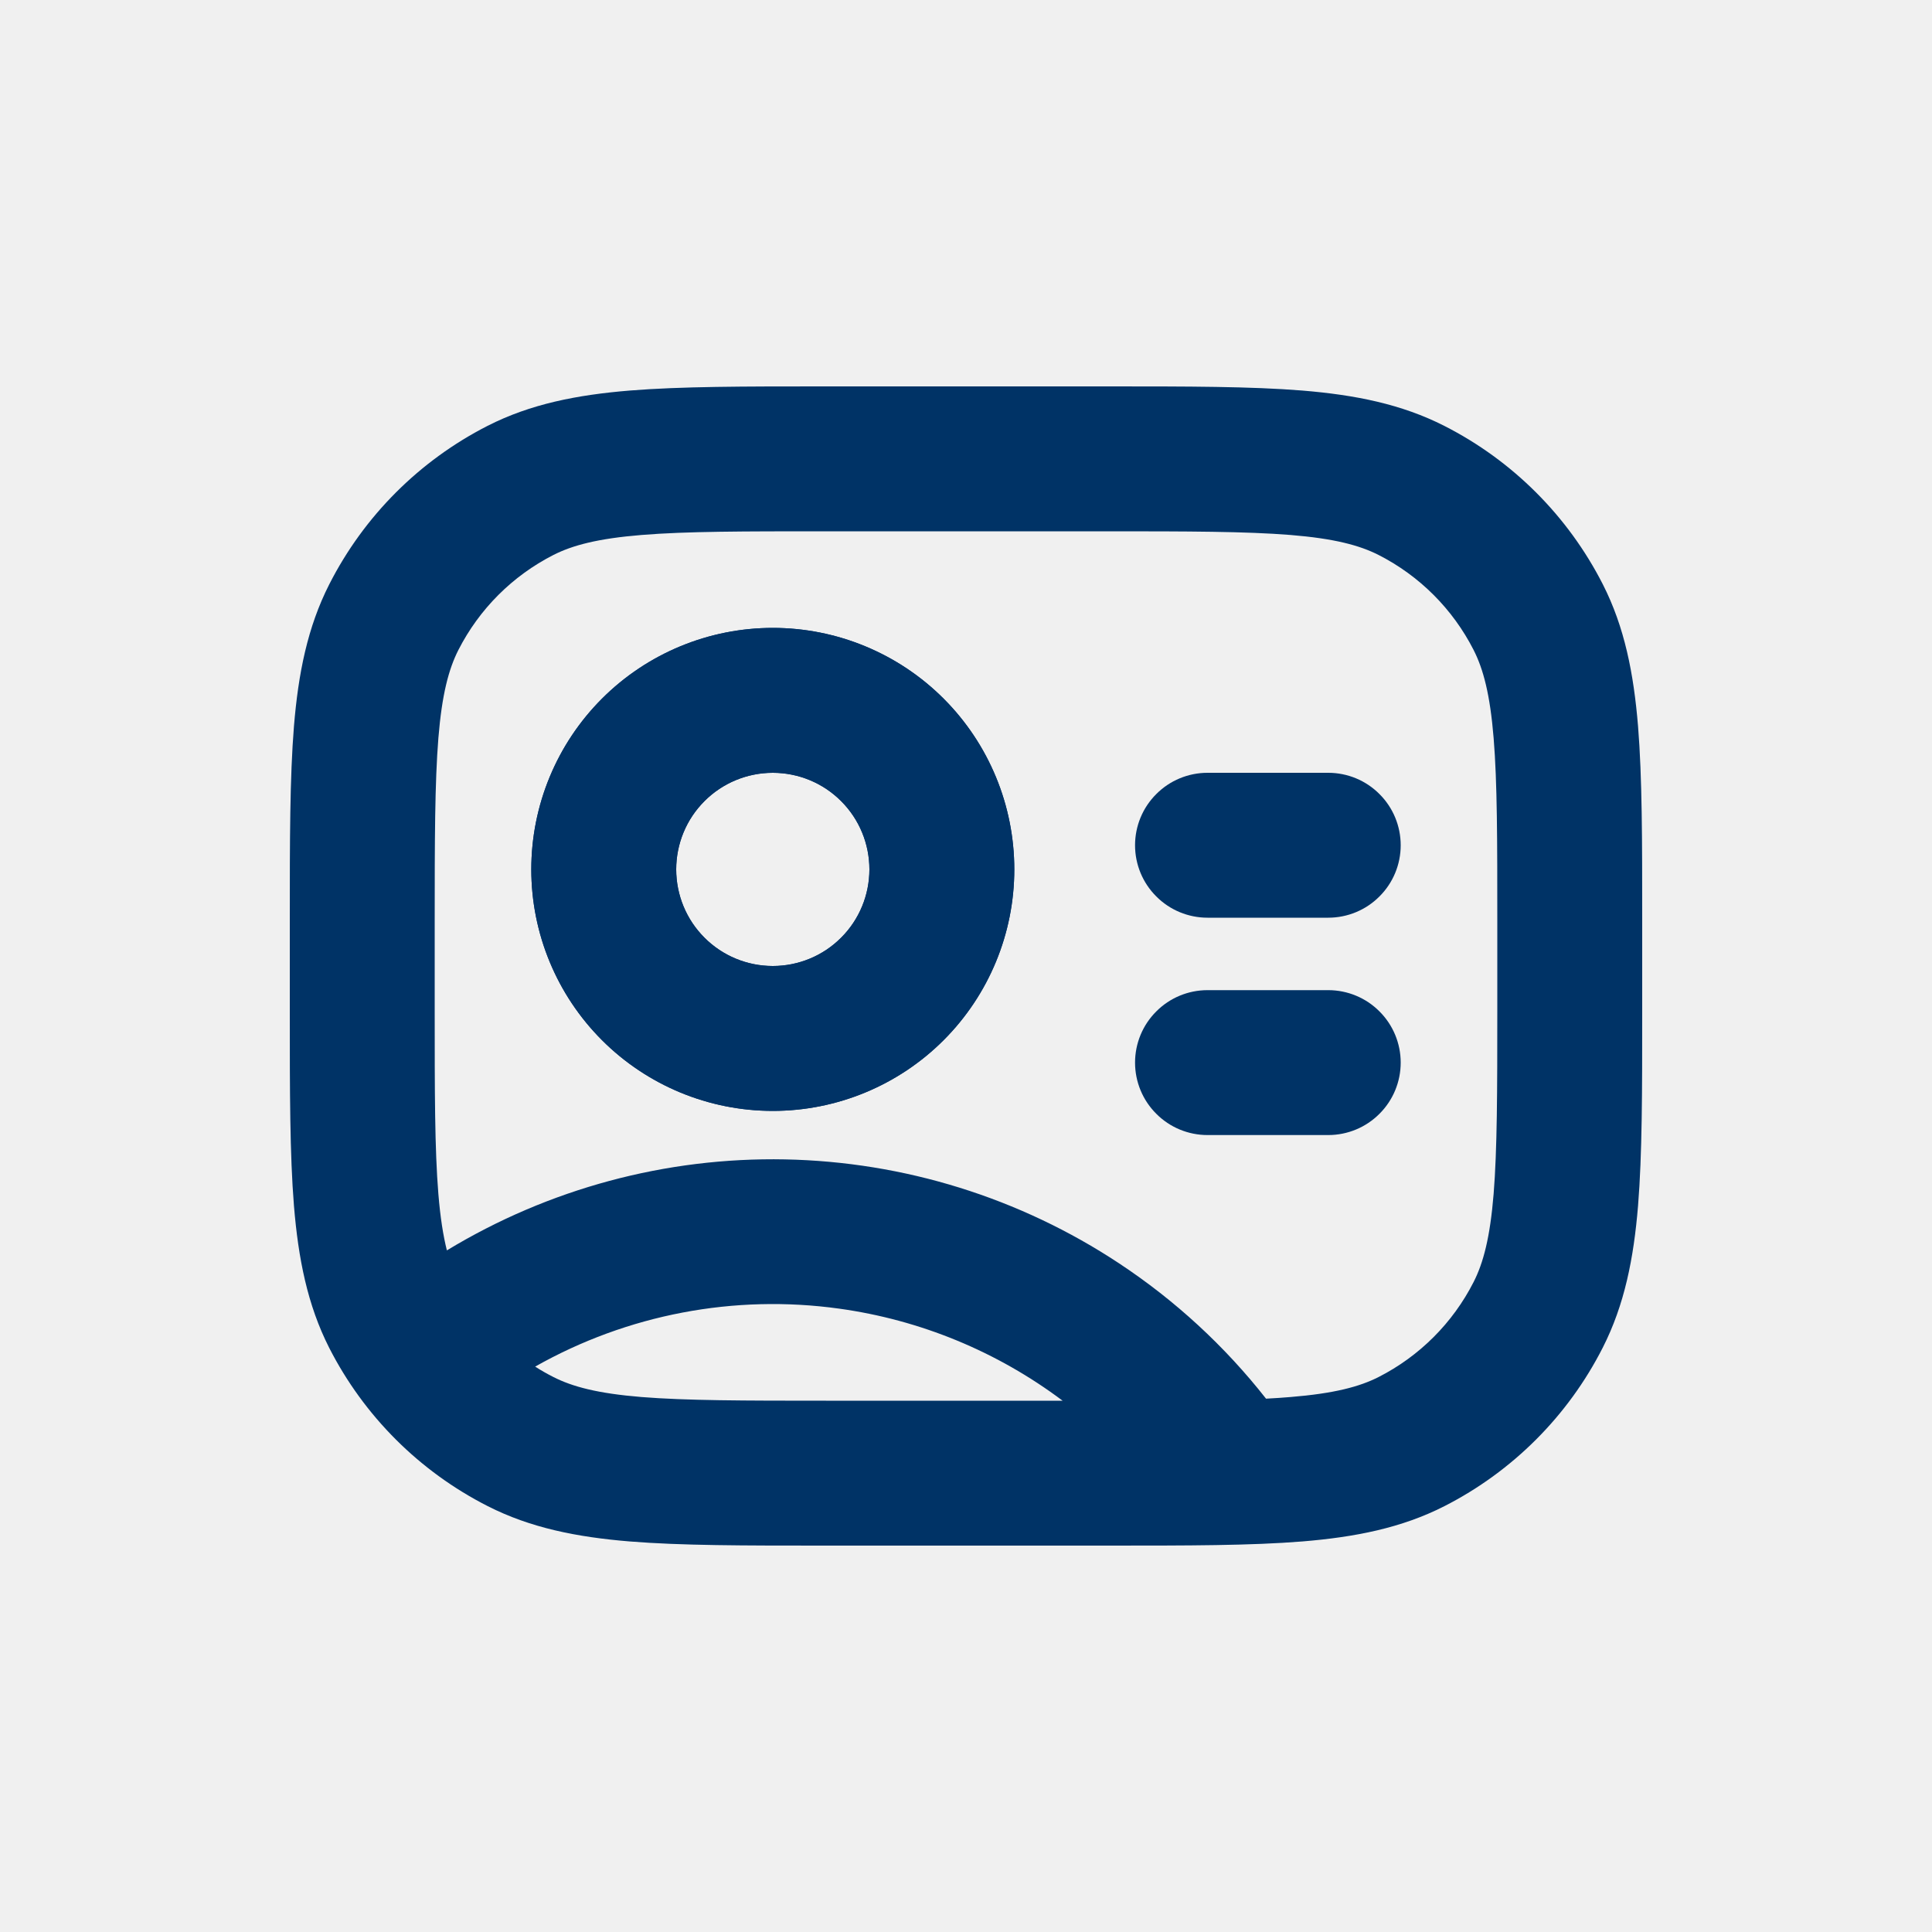
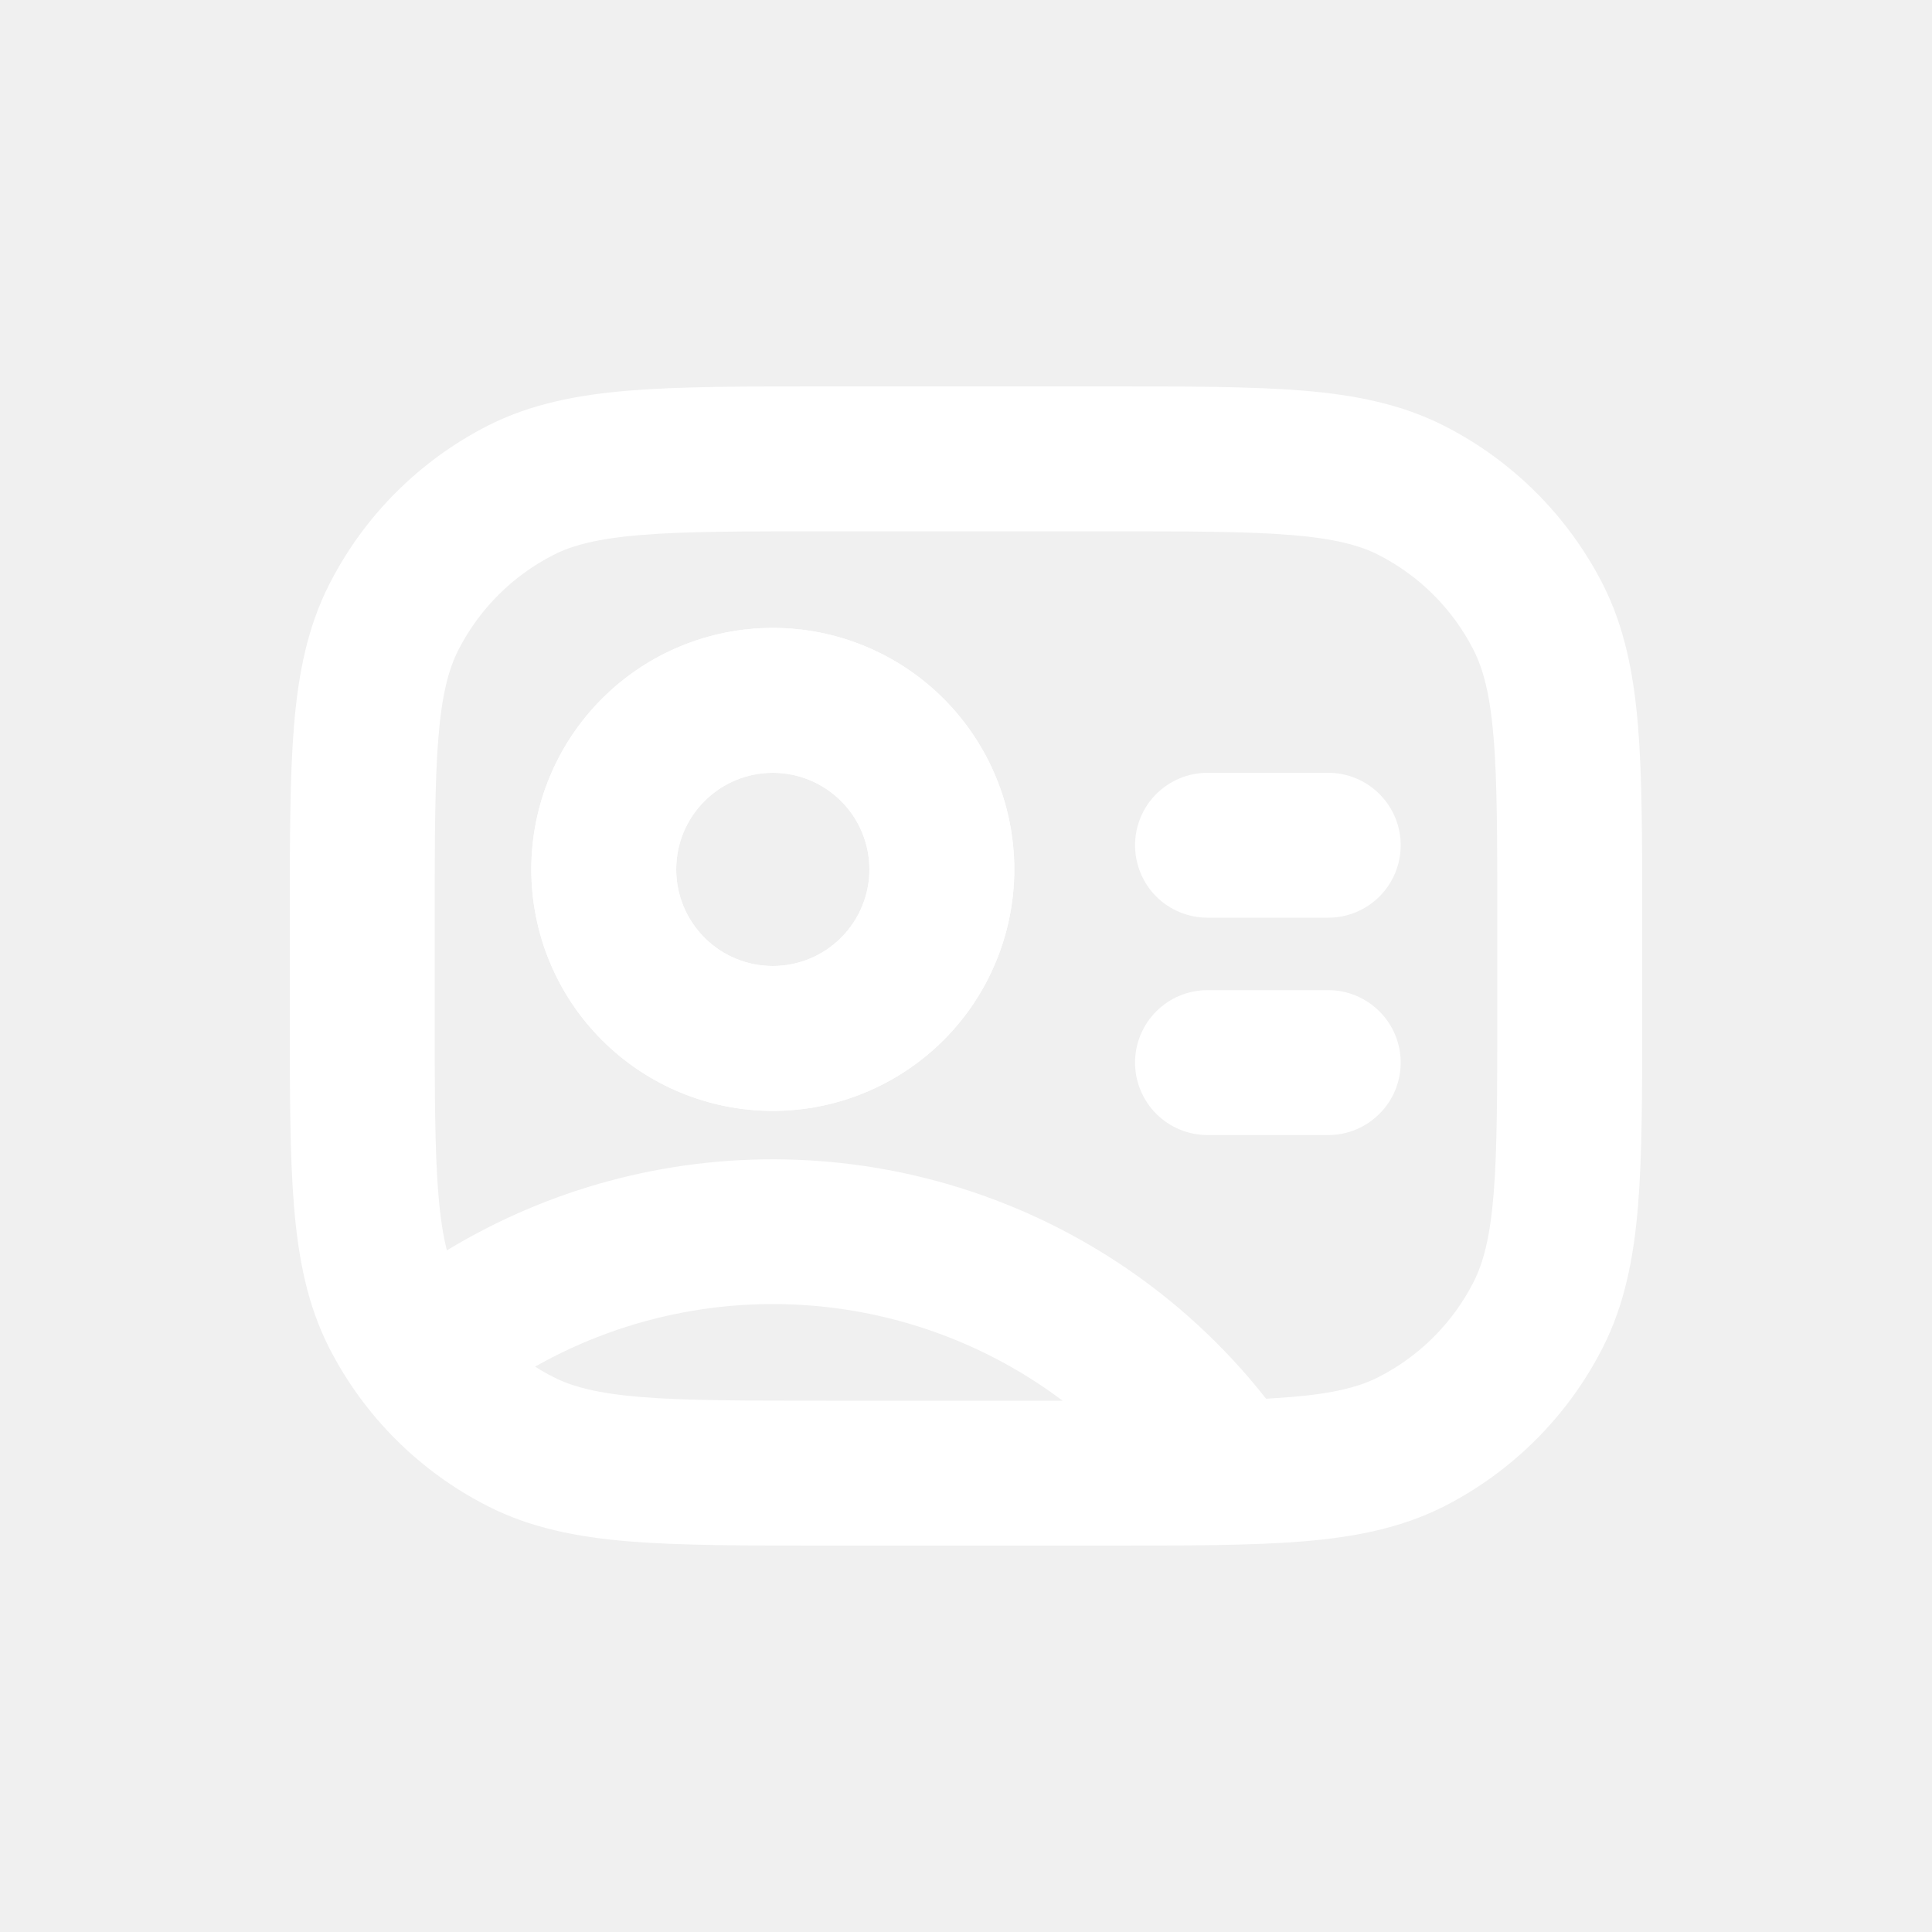
- <svg xmlns="http://www.w3.org/2000/svg" width="20" height="20" viewBox="0 0 20 20" fill="none">
-   <path d="M11.75 11C11.75 10.801 11.829 10.61 11.97 10.47C12.11 10.329 12.301 10.25 12.5 10.25H13.75C13.949 10.25 14.14 10.329 14.28 10.47C14.421 10.61 14.5 10.801 14.5 11C14.5 11.199 14.421 11.39 14.28 11.53C14.14 11.671 13.949 11.75 13.75 11.75H12.5C12.301 11.75 12.11 11.671 11.97 11.53C11.829 11.39 11.75 11.199 11.75 11Z" fill="#003366" />
-   <path d="M12.5 8C12.301 8 12.11 8.079 11.97 8.22C11.829 8.36 11.75 8.551 11.75 8.75C11.75 8.949 11.829 9.14 11.97 9.28C12.11 9.421 12.301 9.5 12.5 9.5H13.75C13.949 9.5 14.14 9.421 14.28 9.28C14.421 9.14 14.5 8.949 14.5 8.75C14.5 8.551 14.421 8.36 14.28 8.22C14.14 8.079 13.949 8 13.75 8H12.5Z" fill="#003366" />
-   <path fill-rule="evenodd" clip-rule="evenodd" d="M8 11.5C8.663 11.5 9.299 11.237 9.768 10.768C10.237 10.299 10.5 9.663 10.5 9C10.5 8.337 10.237 7.701 9.768 7.232C9.299 6.763 8.663 6.5 8 6.5C7.337 6.5 6.701 6.763 6.232 7.232C5.763 7.701 5.5 8.337 5.5 9C5.5 9.663 5.763 10.299 6.232 10.768C6.701 11.237 7.337 11.5 8 11.5ZM8 10C8.265 10 8.52 9.895 8.707 9.707C8.895 9.52 9 9.265 9 9C9 8.735 8.895 8.48 8.707 8.293C8.52 8.105 8.265 8 8 8C7.735 8 7.48 8.105 7.293 8.293C7.105 8.48 7 8.735 7 9C7 9.265 7.105 9.52 7.293 9.707C7.48 9.895 7.735 10 8 10Z" fill="#003366" />
-   <path fill-rule="evenodd" clip-rule="evenodd" d="M8.518 4H11.482C12.295 4 12.951 4 13.482 4.043C14.028 4.088 14.508 4.183 14.952 4.409C15.658 4.768 16.232 5.342 16.592 6.048C16.818 6.492 16.912 6.972 16.957 7.518C17 8.049 17 8.705 17 9.518V10.482C17 11.295 17 11.951 16.957 12.482C16.912 13.028 16.817 13.508 16.591 13.952C16.232 14.658 15.658 15.232 14.952 15.592C14.508 15.818 14.028 15.912 13.482 15.957C12.951 16 12.295 16 11.482 16H8.518C7.705 16 7.049 16 6.518 15.957C5.972 15.912 5.492 15.817 5.048 15.591C4.342 15.232 3.768 14.659 3.408 13.953C3.182 13.508 3.088 13.028 3.043 12.482C3 11.951 3 11.295 3 10.482V9.518C3 8.705 3 8.049 3.043 7.518C3.088 6.972 3.183 6.492 3.409 6.048C3.768 5.342 4.342 4.768 5.048 4.408C5.492 4.182 5.972 4.088 6.518 4.043C7.049 4 7.705 4 8.518 4ZM6.641 5.538C6.187 5.575 5.926 5.645 5.729 5.745C5.305 5.961 4.961 6.305 4.745 6.729C4.645 6.926 4.575 7.187 4.538 7.641C4.501 8.103 4.5 8.698 4.5 9.55V10.45C4.5 11.303 4.5 11.897 4.538 12.36C4.558 12.604 4.588 12.792 4.626 12.944C5.68 12.305 6.893 11.978 8.126 12.002C9.358 12.026 10.558 12.399 11.586 13.079C12.164 13.461 12.678 13.934 13.106 14.479C13.196 14.474 13.279 14.469 13.359 14.462C13.813 14.425 14.074 14.355 14.271 14.255C14.695 14.039 15.039 13.695 15.255 13.271C15.355 13.074 15.425 12.813 15.462 12.359C15.499 11.897 15.5 11.303 15.5 10.45V9.55C15.5 8.698 15.5 8.103 15.462 7.64C15.425 7.187 15.355 6.926 15.255 6.729C15.039 6.305 14.695 5.961 14.271 5.745C14.074 5.645 13.813 5.575 13.359 5.538C12.897 5.501 12.303 5.5 11.45 5.5H8.55C7.698 5.5 7.104 5.5 6.641 5.538ZM11 14.5C10.322 13.991 9.526 13.663 8.687 13.547C7.601 13.396 6.495 13.607 5.54 14.147C5.6 14.186 5.664 14.222 5.729 14.255C5.926 14.355 6.187 14.425 6.641 14.462C7.103 14.499 7.698 14.5 8.55 14.5H11Z" fill="#003366" />
-   <path fill-rule="evenodd" clip-rule="evenodd" d="M8 8C7.735 8 7.48 8.105 7.293 8.293C7.105 8.48 7 8.735 7 9C7 9.265 7.105 9.52 7.293 9.707C7.48 9.895 7.735 10 8 10C8.265 10 8.52 9.895 8.707 9.707C8.895 9.52 9 9.265 9 9C9 8.735 8.895 8.48 8.707 8.293C8.52 8.105 8.265 8 8 8ZM5.5 9C5.5 8.337 5.763 7.701 6.232 7.232C6.701 6.763 7.337 6.5 8 6.5C8.663 6.5 9.299 6.763 9.768 7.232C10.237 7.701 10.5 8.337 10.5 9C10.5 9.663 10.237 10.299 9.768 10.768C9.299 11.237 8.663 11.5 8 11.5C7.337 11.5 6.701 11.237 6.232 10.768C5.763 10.299 5.5 9.663 5.5 9Z" fill="#003366" />
+ <svg xmlns="http://www.w3.org/2000/svg" width="26" height="26" viewBox="0 0 26 26" fill="none">
+   <path d="M15.275 14.3C15.275 14.041 15.378 13.793 15.56 13.611C15.743 13.428 15.991 13.325 16.25 13.325H17.875C18.134 13.325 18.381 13.428 18.564 13.611C18.747 13.793 18.85 14.041 18.85 14.3C18.85 14.559 18.747 14.807 18.564 14.989C18.381 15.172 18.134 15.275 17.875 15.275H16.25C15.991 15.275 15.743 15.172 15.56 14.989C15.378 14.807 15.275 14.559 15.275 14.3Z" fill="white" />
+   <path d="M16.25 10.4C15.991 10.4 15.743 10.503 15.56 10.686C15.378 10.868 15.275 11.116 15.275 11.375C15.275 11.634 15.378 11.882 15.56 12.065C15.743 12.247 15.991 12.35 16.25 12.35H17.875C18.134 12.35 18.381 12.247 18.564 12.065C18.747 11.882 18.85 11.634 18.85 11.375C18.85 11.116 18.747 10.868 18.564 10.686C18.381 10.503 18.134 10.4 17.875 10.4H16.25Z" fill="white" />
+   <path fill-rule="evenodd" clip-rule="evenodd" d="M10.4 14.95C11.262 14.95 12.088 14.607 12.698 13.998C13.307 13.389 13.65 12.562 13.65 11.7C13.65 10.838 13.307 10.011 12.698 9.402C12.088 8.792 11.262 8.45 10.4 8.45C9.538 8.45 8.711 8.792 8.102 9.402C7.492 10.011 7.15 10.838 7.15 11.7C7.15 12.562 7.492 13.389 8.102 13.998C8.711 14.607 9.538 14.95 10.4 14.95ZM10.4 13C10.745 13 11.075 12.863 11.319 12.619C11.563 12.375 11.7 12.045 11.7 11.7C11.7 11.355 11.563 11.024 11.319 10.781C11.075 10.537 10.745 10.4 10.4 10.4C10.055 10.4 9.724 10.537 9.481 10.781C9.237 11.024 9.1 11.355 9.1 11.7C9.1 12.045 9.237 12.375 9.481 12.619C9.724 12.863 10.055 13 10.4 13Z" fill="white" />
+   <path fill-rule="evenodd" clip-rule="evenodd" d="M11.073 5.2H14.927C15.983 5.2 16.836 5.2 17.526 5.256C18.236 5.314 18.86 5.438 19.438 5.732C20.355 6.199 21.102 6.945 21.57 7.862C21.863 8.44 21.985 9.064 22.044 9.773C22.1 10.464 22.1 11.316 22.1 12.373V13.627C22.1 14.684 22.1 15.536 22.044 16.227C21.985 16.936 21.862 17.56 21.568 18.138C21.101 19.055 20.355 19.802 19.438 20.27C18.86 20.563 18.236 20.686 17.526 20.744C16.836 20.8 15.983 20.8 14.927 20.8H11.073C10.016 20.8 9.164 20.8 8.473 20.744C7.763 20.686 7.139 20.562 6.562 20.268C5.645 19.801 4.898 19.056 4.43 18.139C4.136 17.56 4.014 16.936 3.956 16.227C3.9 15.536 3.9 14.684 3.9 13.627V12.373C3.9 11.316 3.9 10.464 3.956 9.773C4.014 9.064 4.138 8.44 4.432 7.862C4.899 6.944 5.645 6.198 6.562 5.73C7.139 5.437 7.763 5.314 8.473 5.256C9.164 5.2 10.016 5.2 11.073 5.2ZM8.633 7.199C8.043 7.247 7.704 7.338 7.448 7.468C6.897 7.749 6.449 8.197 6.168 8.748C6.038 9.004 5.947 9.343 5.899 9.933C5.851 10.534 5.85 11.307 5.85 12.415V13.585C5.85 14.694 5.85 15.466 5.899 16.068C5.925 16.385 5.964 16.63 6.014 16.827C7.384 15.996 8.961 15.572 10.563 15.603C12.165 15.634 13.725 16.119 15.062 17.003C15.814 17.5 16.481 18.114 17.038 18.823C17.155 18.816 17.263 18.81 17.367 18.801C17.957 18.753 18.296 18.662 18.552 18.532C19.103 18.251 19.551 17.803 19.831 17.252C19.961 16.996 20.052 16.657 20.101 16.067C20.149 15.466 20.15 14.694 20.15 13.585V12.415C20.15 11.307 20.15 10.534 20.101 9.932C20.052 9.343 19.961 9.004 19.831 8.748C19.551 8.197 19.103 7.749 18.552 7.468C18.296 7.338 17.957 7.247 17.367 7.199C16.766 7.151 15.994 7.15 14.885 7.15H11.115C10.007 7.15 9.235 7.15 8.633 7.199ZM14.3 18.85C13.419 18.188 12.384 17.762 11.293 17.611C9.881 17.415 8.443 17.689 7.202 18.391C7.28 18.442 7.363 18.489 7.448 18.532C7.704 18.662 8.043 18.753 8.633 18.801C9.234 18.849 10.007 18.85 11.115 18.85H14.3Z" fill="white" />
+   <path fill-rule="evenodd" clip-rule="evenodd" d="M10.4 10.4C10.055 10.4 9.724 10.537 9.481 10.781C9.237 11.024 9.1 11.355 9.1 11.7C9.1 12.045 9.237 12.375 9.481 12.619C9.724 12.863 10.055 13 10.4 13C10.745 13 11.075 12.863 11.319 12.619C11.563 12.375 11.7 12.045 11.7 11.7C11.7 11.355 11.563 11.024 11.319 10.781C11.075 10.537 10.745 10.4 10.4 10.4ZM7.15 11.7C7.15 10.838 7.492 10.011 8.102 9.402C8.711 8.792 9.538 8.45 10.4 8.45C11.262 8.45 12.088 8.792 12.698 9.402C13.307 10.011 13.65 10.838 13.65 11.7C13.65 12.562 13.307 13.389 12.698 13.998C12.088 14.607 11.262 14.95 10.4 14.95C9.538 14.95 8.711 14.607 8.102 13.998C7.492 13.389 7.15 12.562 7.15 11.7Z" fill="white" />
</svg>
